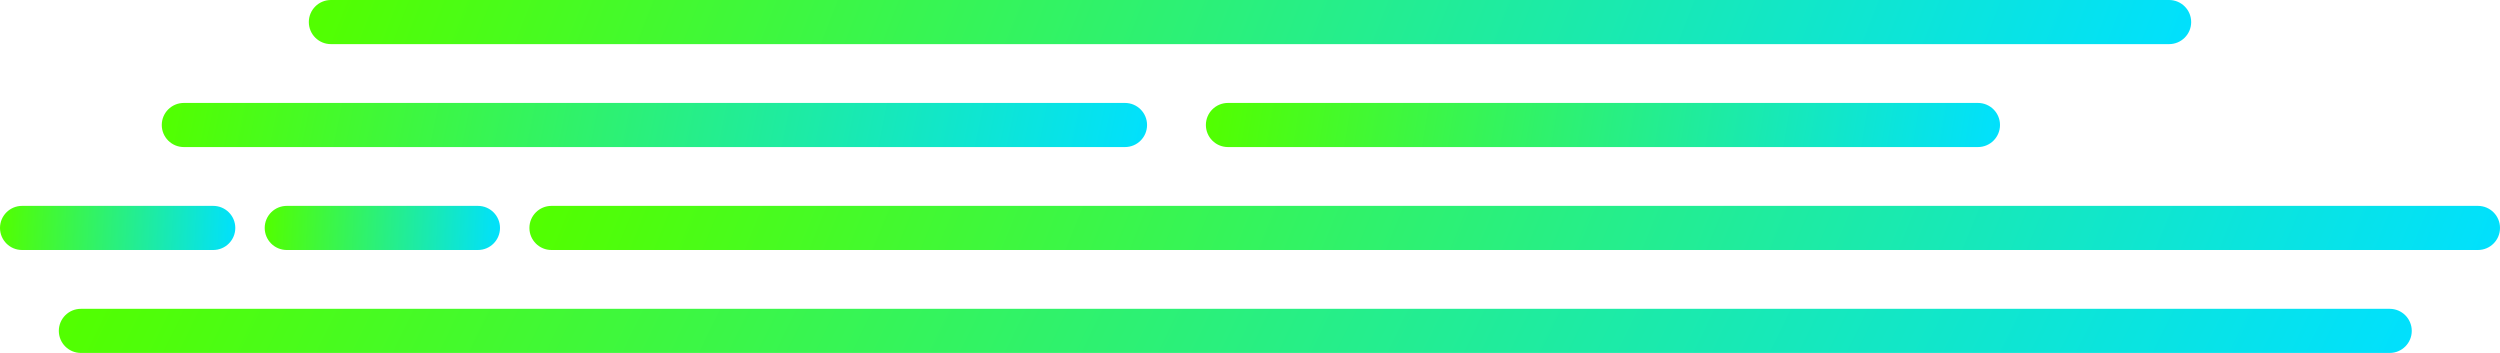
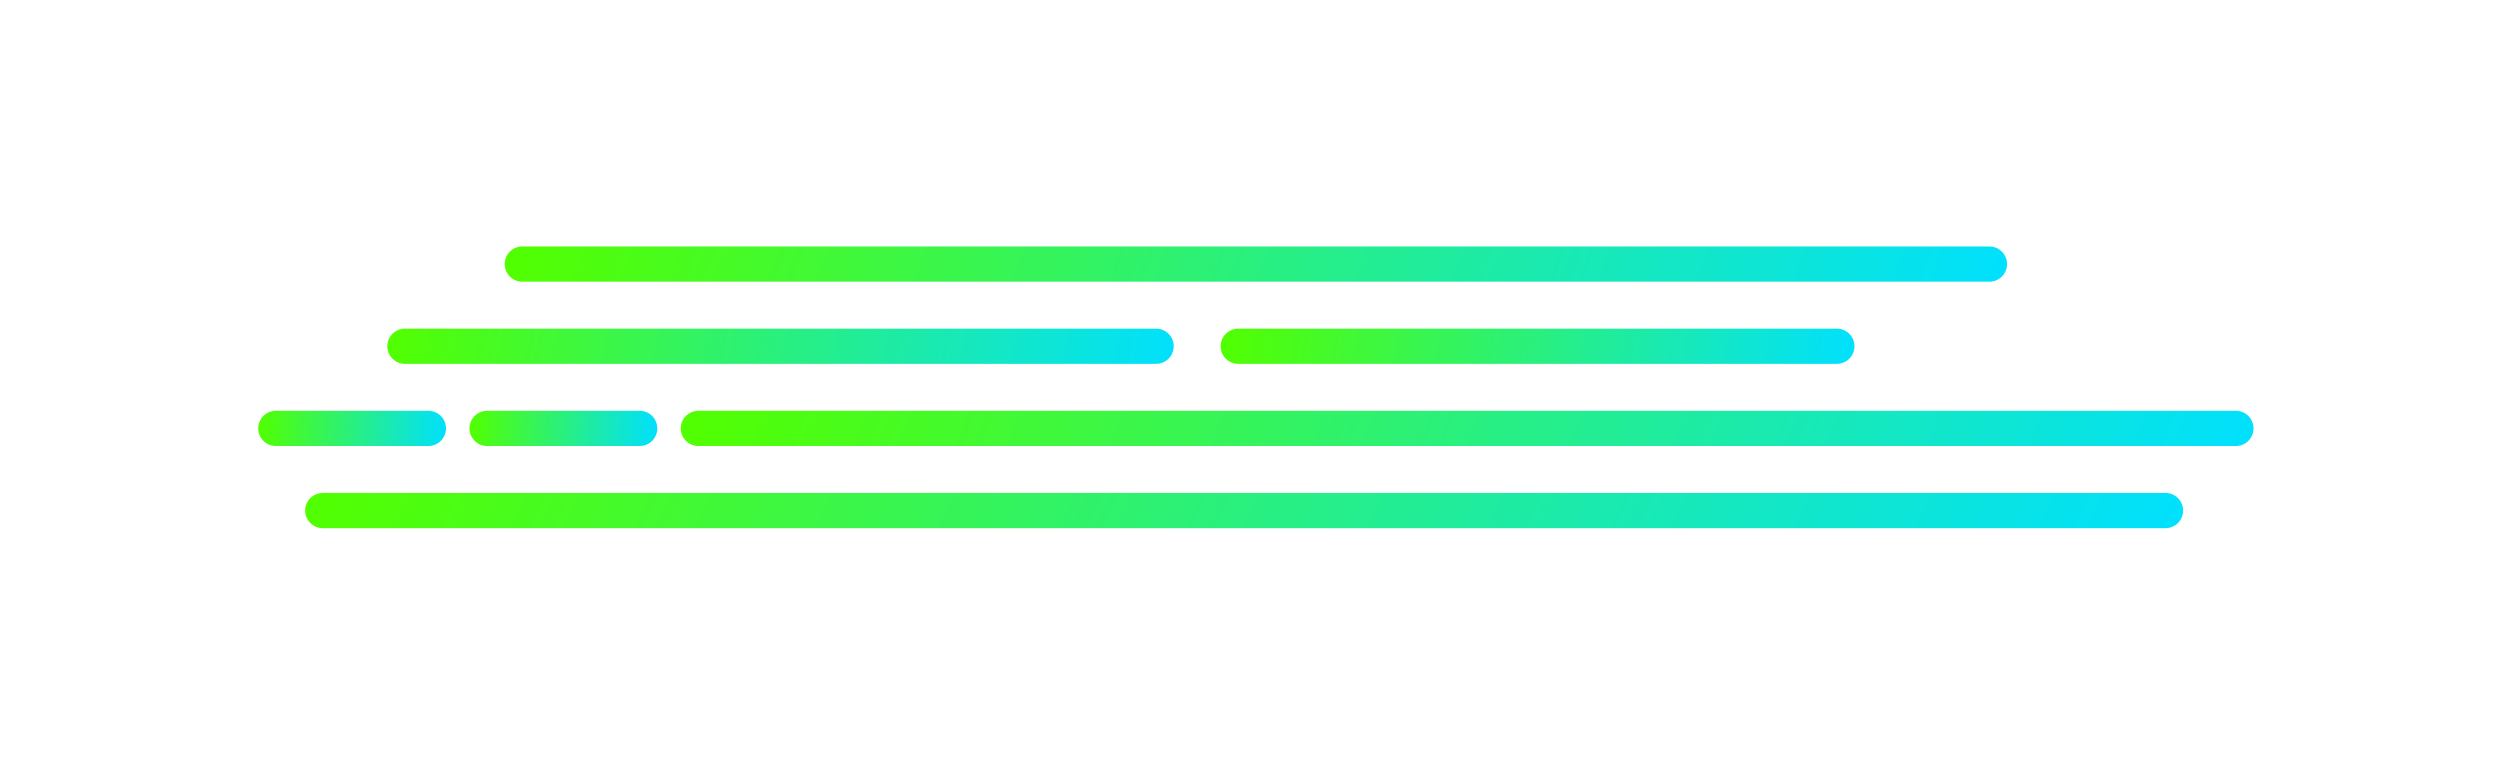
- <svg xmlns="http://www.w3.org/2000/svg" width="170" height="24" viewBox="0 0 170 24" fill="none">
-   <rect x="21" y="3" width="3" height="128" rx="1.5" transform="rotate(-90 21 3)" fill="url(#paint0_linear_194_10)" />
-   <rect x="4" y="24" width="3" height="160" rx="1.5" transform="rotate(-90 4 24)" fill="url(#paint1_linear_194_10)" />
-   <rect x="11" y="10" width="3" height="67" rx="1.5" transform="rotate(-90 11 10)" fill="url(#paint2_linear_194_10)" />
-   <rect x="82" y="10" width="3" height="54" rx="1.5" transform="rotate(-90 82 10)" fill="url(#paint3_linear_194_10)" />
-   <rect y="17" width="3" height="16" rx="1.5" transform="rotate(-90 0 17)" fill="url(#paint4_linear_194_10)" />
-   <rect x="18" y="17" width="3" height="16" rx="1.5" transform="rotate(-90 18 17)" fill="url(#paint5_linear_194_10)" />
-   <rect x="36" y="17" width="3" height="134" rx="1.5" transform="rotate(-90 36 17)" fill="url(#paint6_linear_194_10)" />
+ <svg xmlns="http://www.w3.org/2000/svg" width="213" height="66" viewBox="0 0 213 66" fill="none">
+   <path d="M44.5 21C43.672 21 43 21.672 43 22.5C43 23.328 43.672 24 44.5 24L169.5 24C170.328 24 171 23.328 171 22.5C171 21.672 170.328 21 169.5 21L44.5 21Z" fill="url(#paint0_linear_204_27)" />
+   <path d="M27.5 42C26.672 42 26 42.672 26 43.5C26 44.328 26.672 45 27.5 45L184.5 45C185.328 45 186 44.328 186 43.5C186 42.672 185.328 42 184.5 42L27.5 42Z" fill="url(#paint1_linear_204_27)" />
+   <path d="M34.5 28C33.672 28 33 28.672 33 29.5C33 30.328 33.672 31 34.5 31L98.5 31C99.328 31 100 30.328 100 29.5C100 28.672 99.328 28 98.5 28L34.5 28Z" fill="url(#paint2_linear_204_27)" />
+   <path d="M105.5 28C104.672 28 104 28.672 104 29.5C104 30.328 104.672 31 105.5 31L156.5 31C157.328 31 158 30.328 158 29.5C158 28.672 157.328 28 156.5 28L105.5 28Z" fill="url(#paint3_linear_204_27)" />
+   <path d="M23.5 35C22.672 35 22 35.672 22 36.5C22 37.328 22.672 38 23.5 38H36.5C37.328 38 38 37.328 38 36.5C38 35.672 37.328 35 36.5 35H23.5Z" fill="url(#paint4_linear_204_27)" />
+   <path d="M41.5 35C40.672 35 40 35.672 40 36.5C40 37.328 40.672 38 41.5 38H54.5C55.328 38 56 37.328 56 36.5C56 35.672 55.328 35 54.5 35H41.5Z" fill="url(#paint5_linear_204_27)" />
+   <path d="M59.5 35C58.672 35 58 35.672 58 36.5C58 37.328 58.672 38 59.5 38L190.5 38C191.328 38 192 37.328 192 36.5C192 35.672 191.328 35 190.5 35L59.5 35Z" fill="url(#paint6_linear_204_27)" />
  <defs>
-     <linearGradient id="paint0_linear_194_10" x1="22.5" y1="3" x2="-21.123" y2="115.05" gradientUnits="userSpaceOnUse">
+     <linearGradient id="paint0_linear_204_27" x1="43" y1="22.5" x2="155.05" y2="66.124" gradientUnits="userSpaceOnUse">
      <stop stop-color="#52FF00" />
      <stop offset="1" stop-color="#00E0FF" />
    </linearGradient>
-     <linearGradient id="paint1_linear_194_10" x1="5.5" y1="24" x2="-57.963" y2="154.407" gradientUnits="userSpaceOnUse">
+     <linearGradient id="paint1_linear_204_27" x1="26" y1="43.5" x2="156.407" y2="106.963" gradientUnits="userSpaceOnUse">
      <stop stop-color="#52FF00" />
      <stop offset="1" stop-color="#00E0FF" />
    </linearGradient>
-     <linearGradient id="paint2_linear_194_10" x1="12.5" y1="10" x2="-0.715" y2="74.848" gradientUnits="userSpaceOnUse">
+     <linearGradient id="paint2_linear_204_27" x1="33" y1="29.5" x2="97.848" y2="42.715" gradientUnits="userSpaceOnUse">
      <stop stop-color="#52FF00" />
      <stop offset="1" stop-color="#00E0FF" />
    </linearGradient>
-     <linearGradient id="paint3_linear_194_10" x1="83.5" y1="10" x2="74.794" y2="63.006" gradientUnits="userSpaceOnUse">
+     <linearGradient id="paint3_linear_204_27" x1="104" y1="29.5" x2="157.006" y2="38.206" gradientUnits="userSpaceOnUse">
      <stop stop-color="#52FF00" />
      <stop offset="1" stop-color="#00E0FF" />
    </linearGradient>
-     <linearGradient id="paint4_linear_194_10" x1="1.5" y1="17" x2="0.717" y2="33.091" gradientUnits="userSpaceOnUse">
+     <linearGradient id="paint4_linear_204_27" x1="22" y1="36.5" x2="38.091" y2="37.283" gradientUnits="userSpaceOnUse">
      <stop stop-color="#52FF00" />
      <stop offset="1" stop-color="#00E0FF" />
    </linearGradient>
-     <linearGradient id="paint5_linear_194_10" x1="19.5" y1="17" x2="18.717" y2="33.091" gradientUnits="userSpaceOnUse">
+     <linearGradient id="paint5_linear_204_27" x1="40" y1="36.5" x2="56.091" y2="37.283" gradientUnits="userSpaceOnUse">
      <stop stop-color="#52FF00" />
      <stop offset="1" stop-color="#00E0FF" />
    </linearGradient>
-     <linearGradient id="paint6_linear_194_10" x1="37.5" y1="17" x2="-9.713" y2="132.839" gradientUnits="userSpaceOnUse">
+     <linearGradient id="paint6_linear_204_27" x1="58" y1="36.5" x2="173.839" y2="83.713" gradientUnits="userSpaceOnUse">
      <stop stop-color="#52FF00" />
      <stop offset="1" stop-color="#00E0FF" />
    </linearGradient>
  </defs>
</svg>
